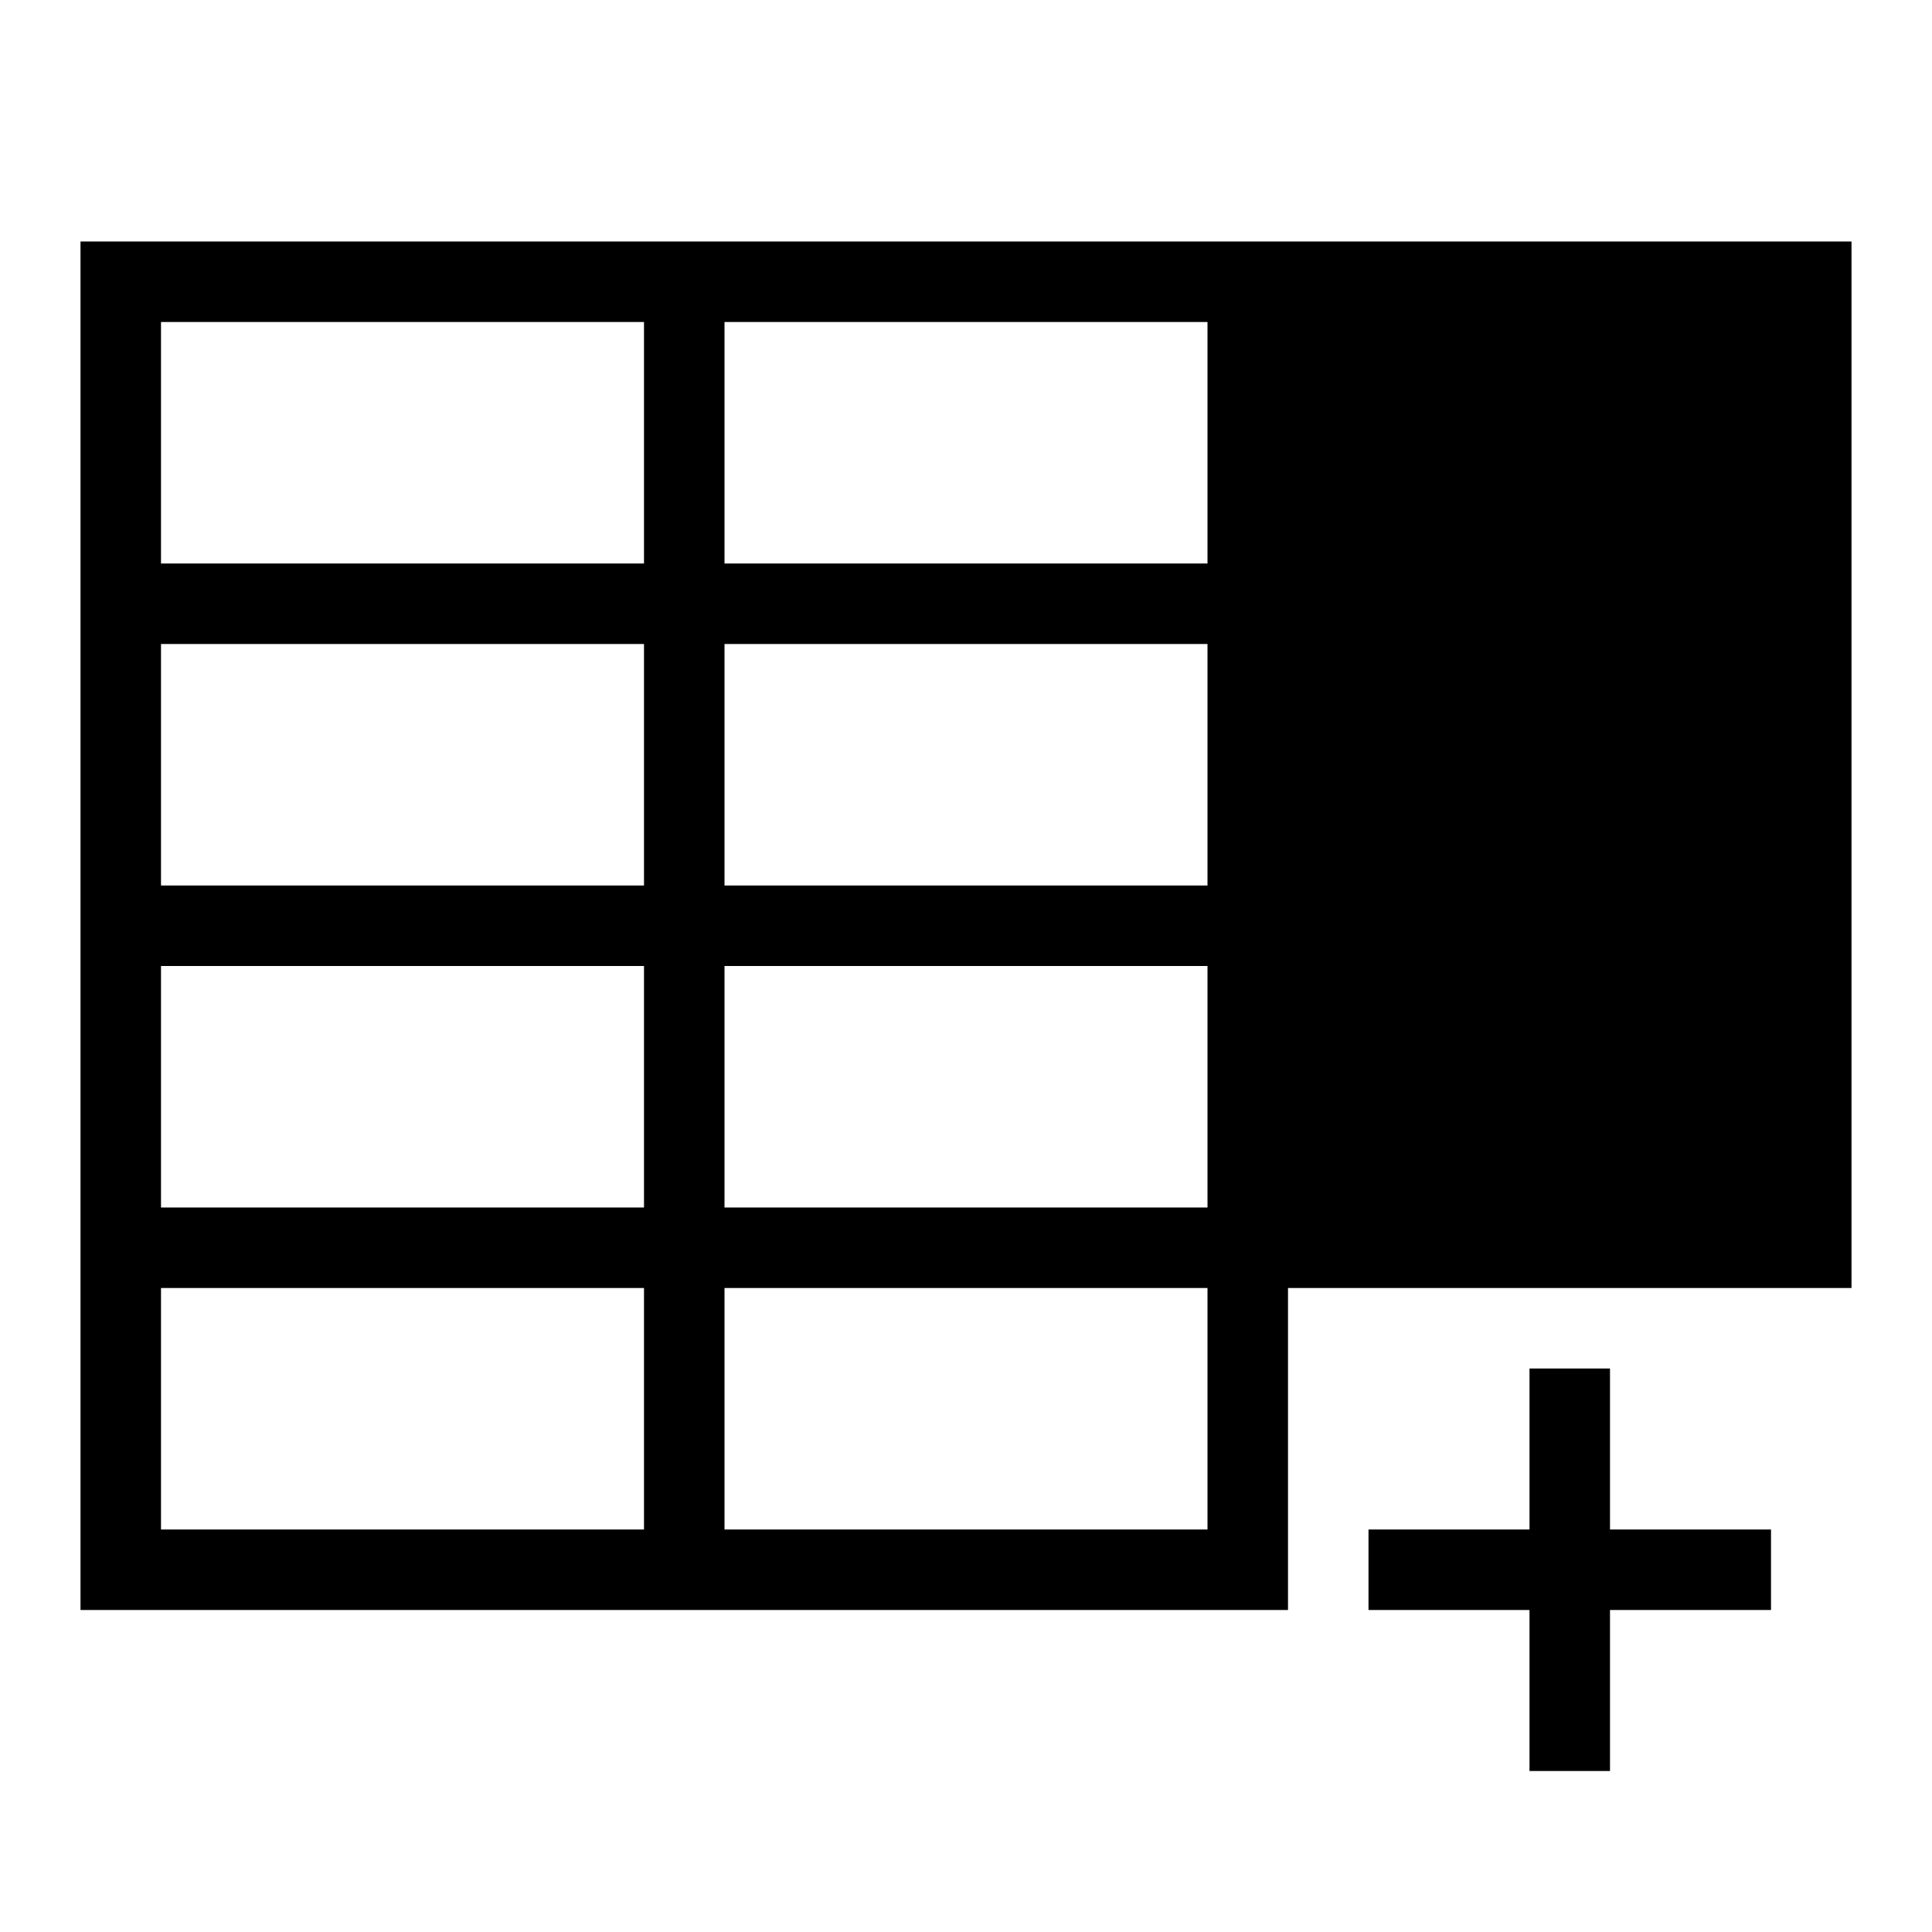
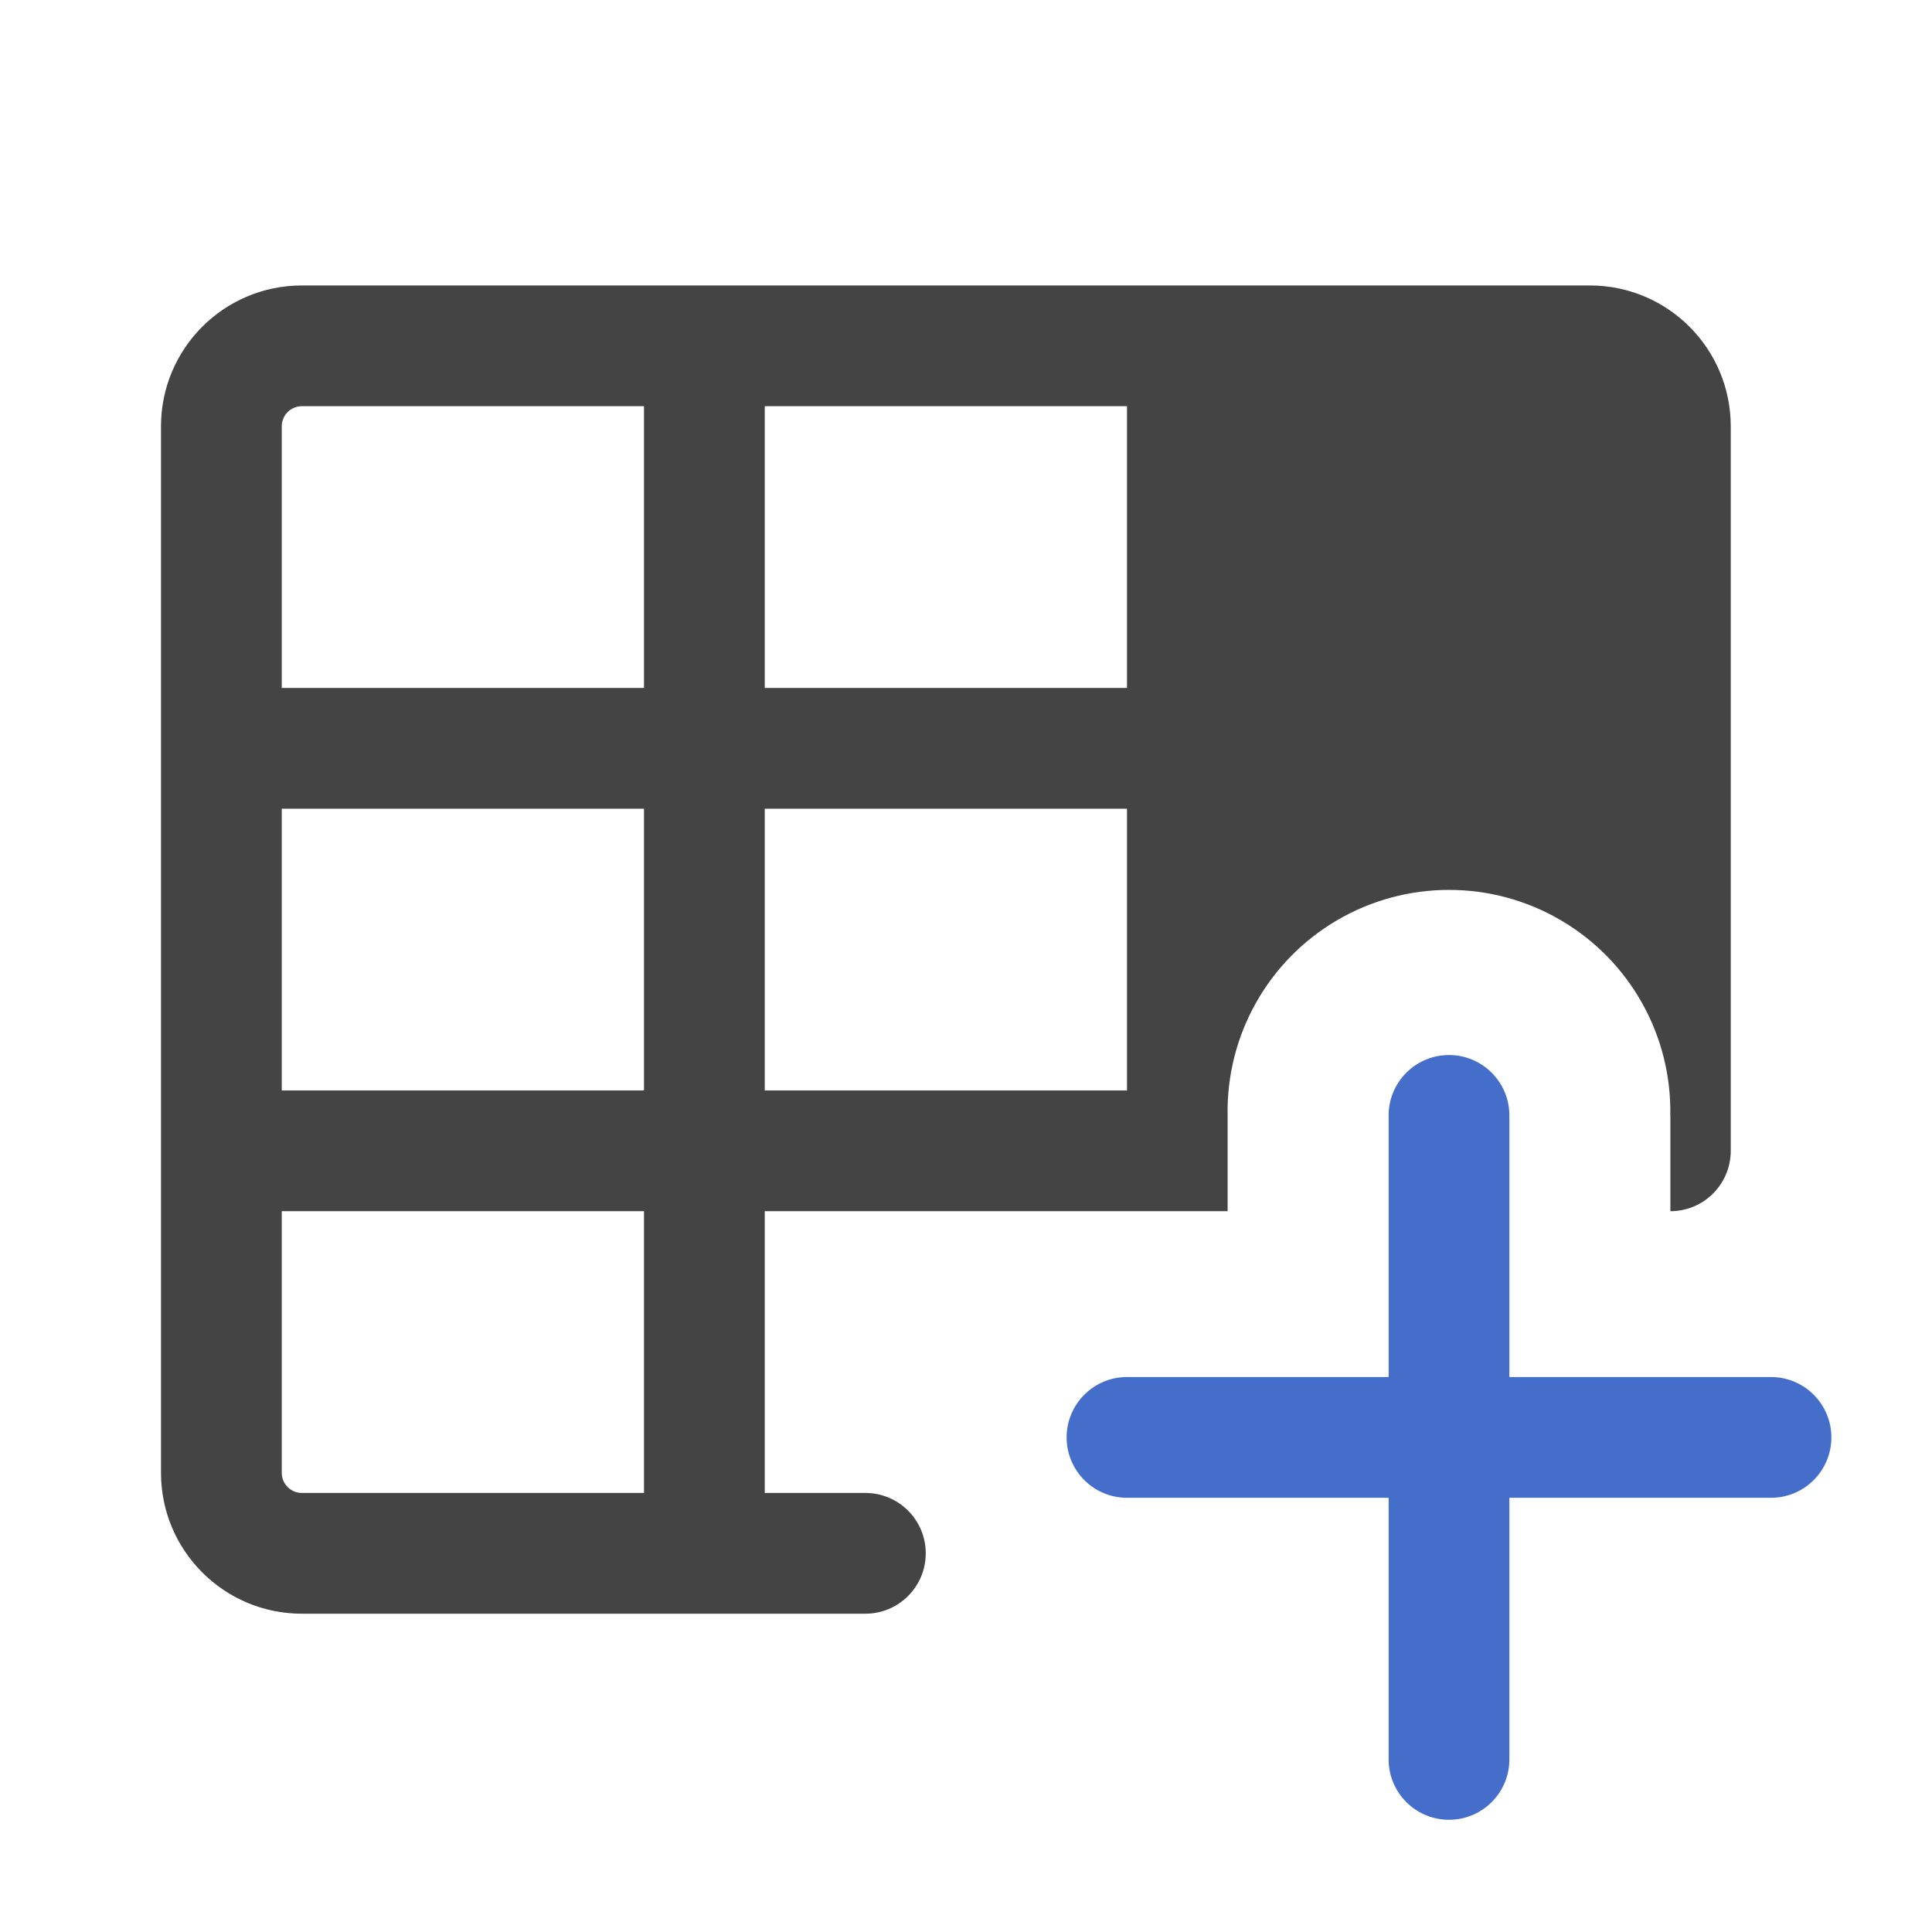
- <svg xmlns="http://www.w3.org/2000/svg" width="24" height="24" viewBox="0 0 24 24">
-   <path fill-rule="evenodd" clip-rule="evenodd" d="M23 3H1V20H16V16H23V3ZM9 4H15V7H9V4ZM15 8H9V11H15V8ZM9 12H15V15H9V12ZM15 16H9V19H15V16ZM2 4H8V7H2V4ZM8 8H2V11H8V8ZM2 12H8V15H2V12ZM8 16H2V19H8V16Z" />
-   <path d="M20 17H19V19H17V20H19V22H20V20H22V19H20V17Z" />
+ <svg xmlns="http://www.w3.org/2000/svg" width="24" height="24" fill="none" viewBox="0 0 24 24">
+   <g class="icon-table-add-column-right">
+     <path fill="#446ECA" d="M18.75 13.856a.75.75 0 0 0-1.5 0v3.25H14a.75.75 0 0 0 0 1.5h3.25v3.25a.75.75 0 1 0 1.5 0v-3.25H22a.75.75 0 0 0 0-1.5h-3.25v-3.25Z" class="icon-fill-blue-primary" />
+     <path fill="#444" fill-rule="evenodd" d="M19.75 3.546c.966 0 1.75.783 1.75 1.75v9a.75.75 0 0 1-.75.75v-1.19l-.001.001a2.75 2.75 0 1 0-5.499 0v1.189H9.5v3.5h1.25a.75.75 0 0 1 0 1.5h-7A1.75 1.75 0 0 1 2 18.296v-13c0-.967.784-1.75 1.75-1.75h16ZM3.5 18.296c0 .138.112.25.25.25H8v-3.5H3.5v3.25Zm0-4.75H8v-3.5H3.5v3.5Zm6 0H14v-3.5H9.5v3.5Zm-5.75-8.5a.25.25 0 0 0-.25.25v3.25H8v-3.5H3.75Zm5.75 3.5H14v-3.5H9.5v3.5Z" class="icon-fill-gray-primary" clip-rule="evenodd" />
+   </g>
</svg>
